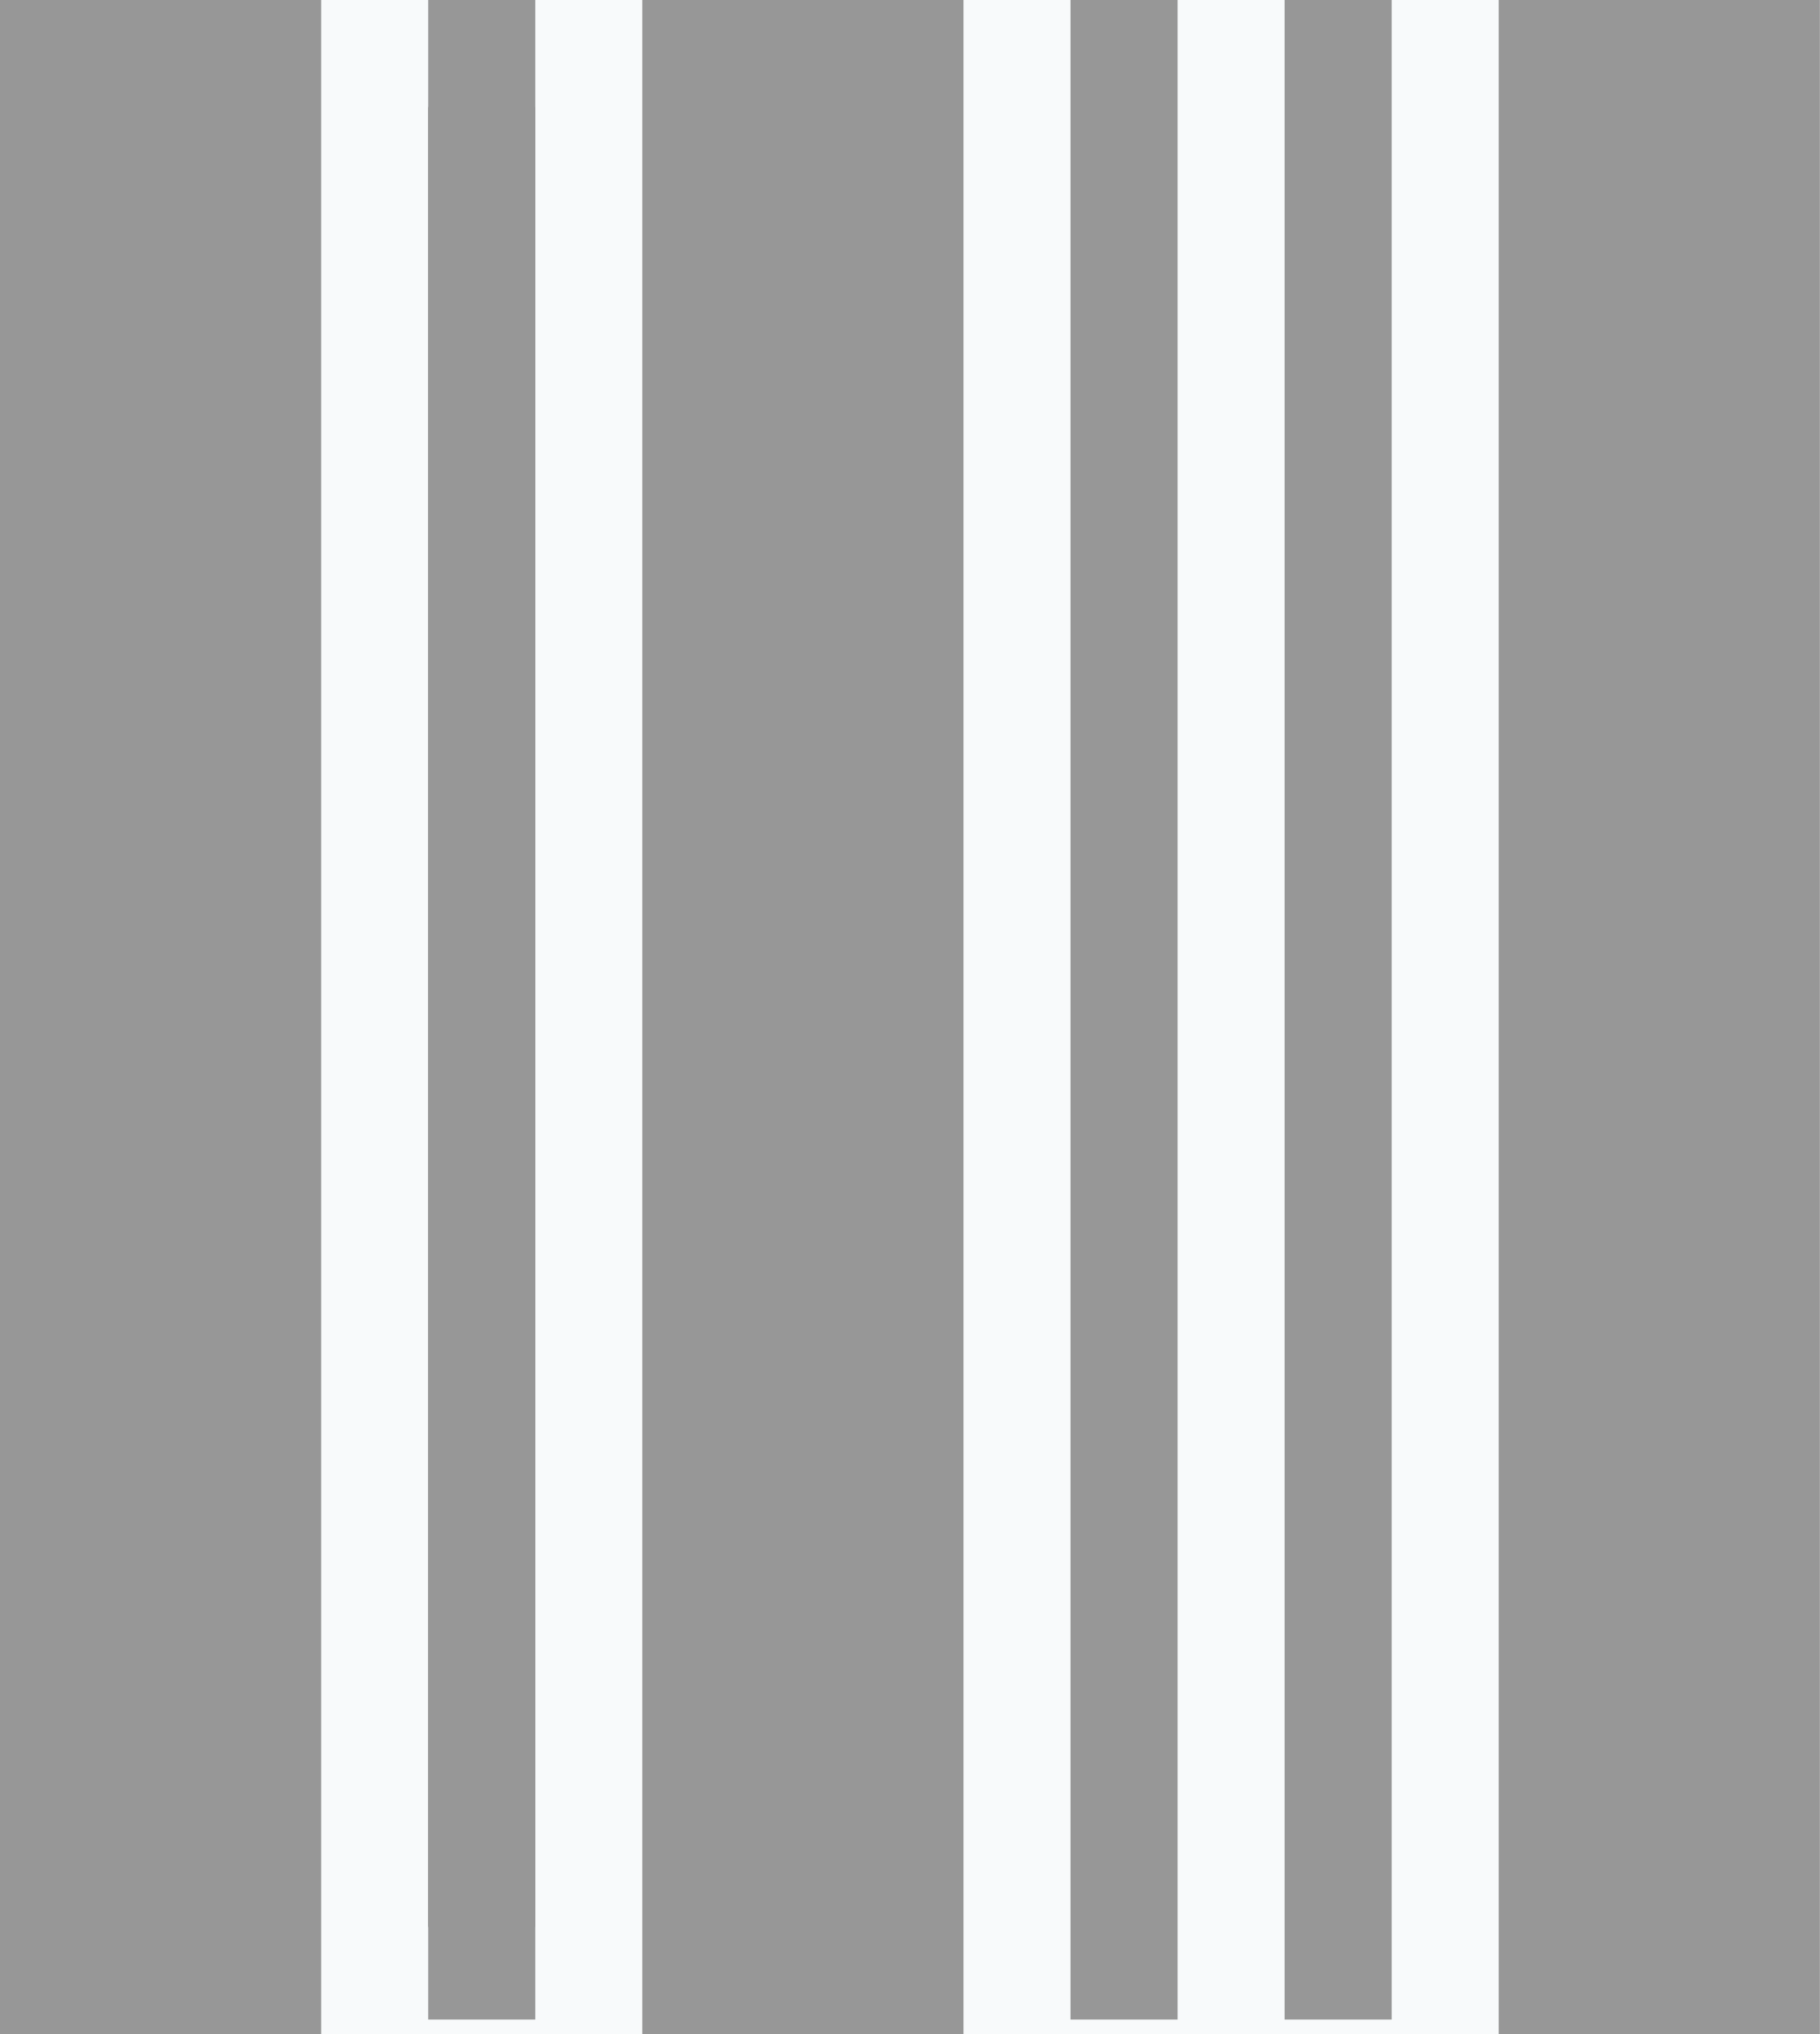
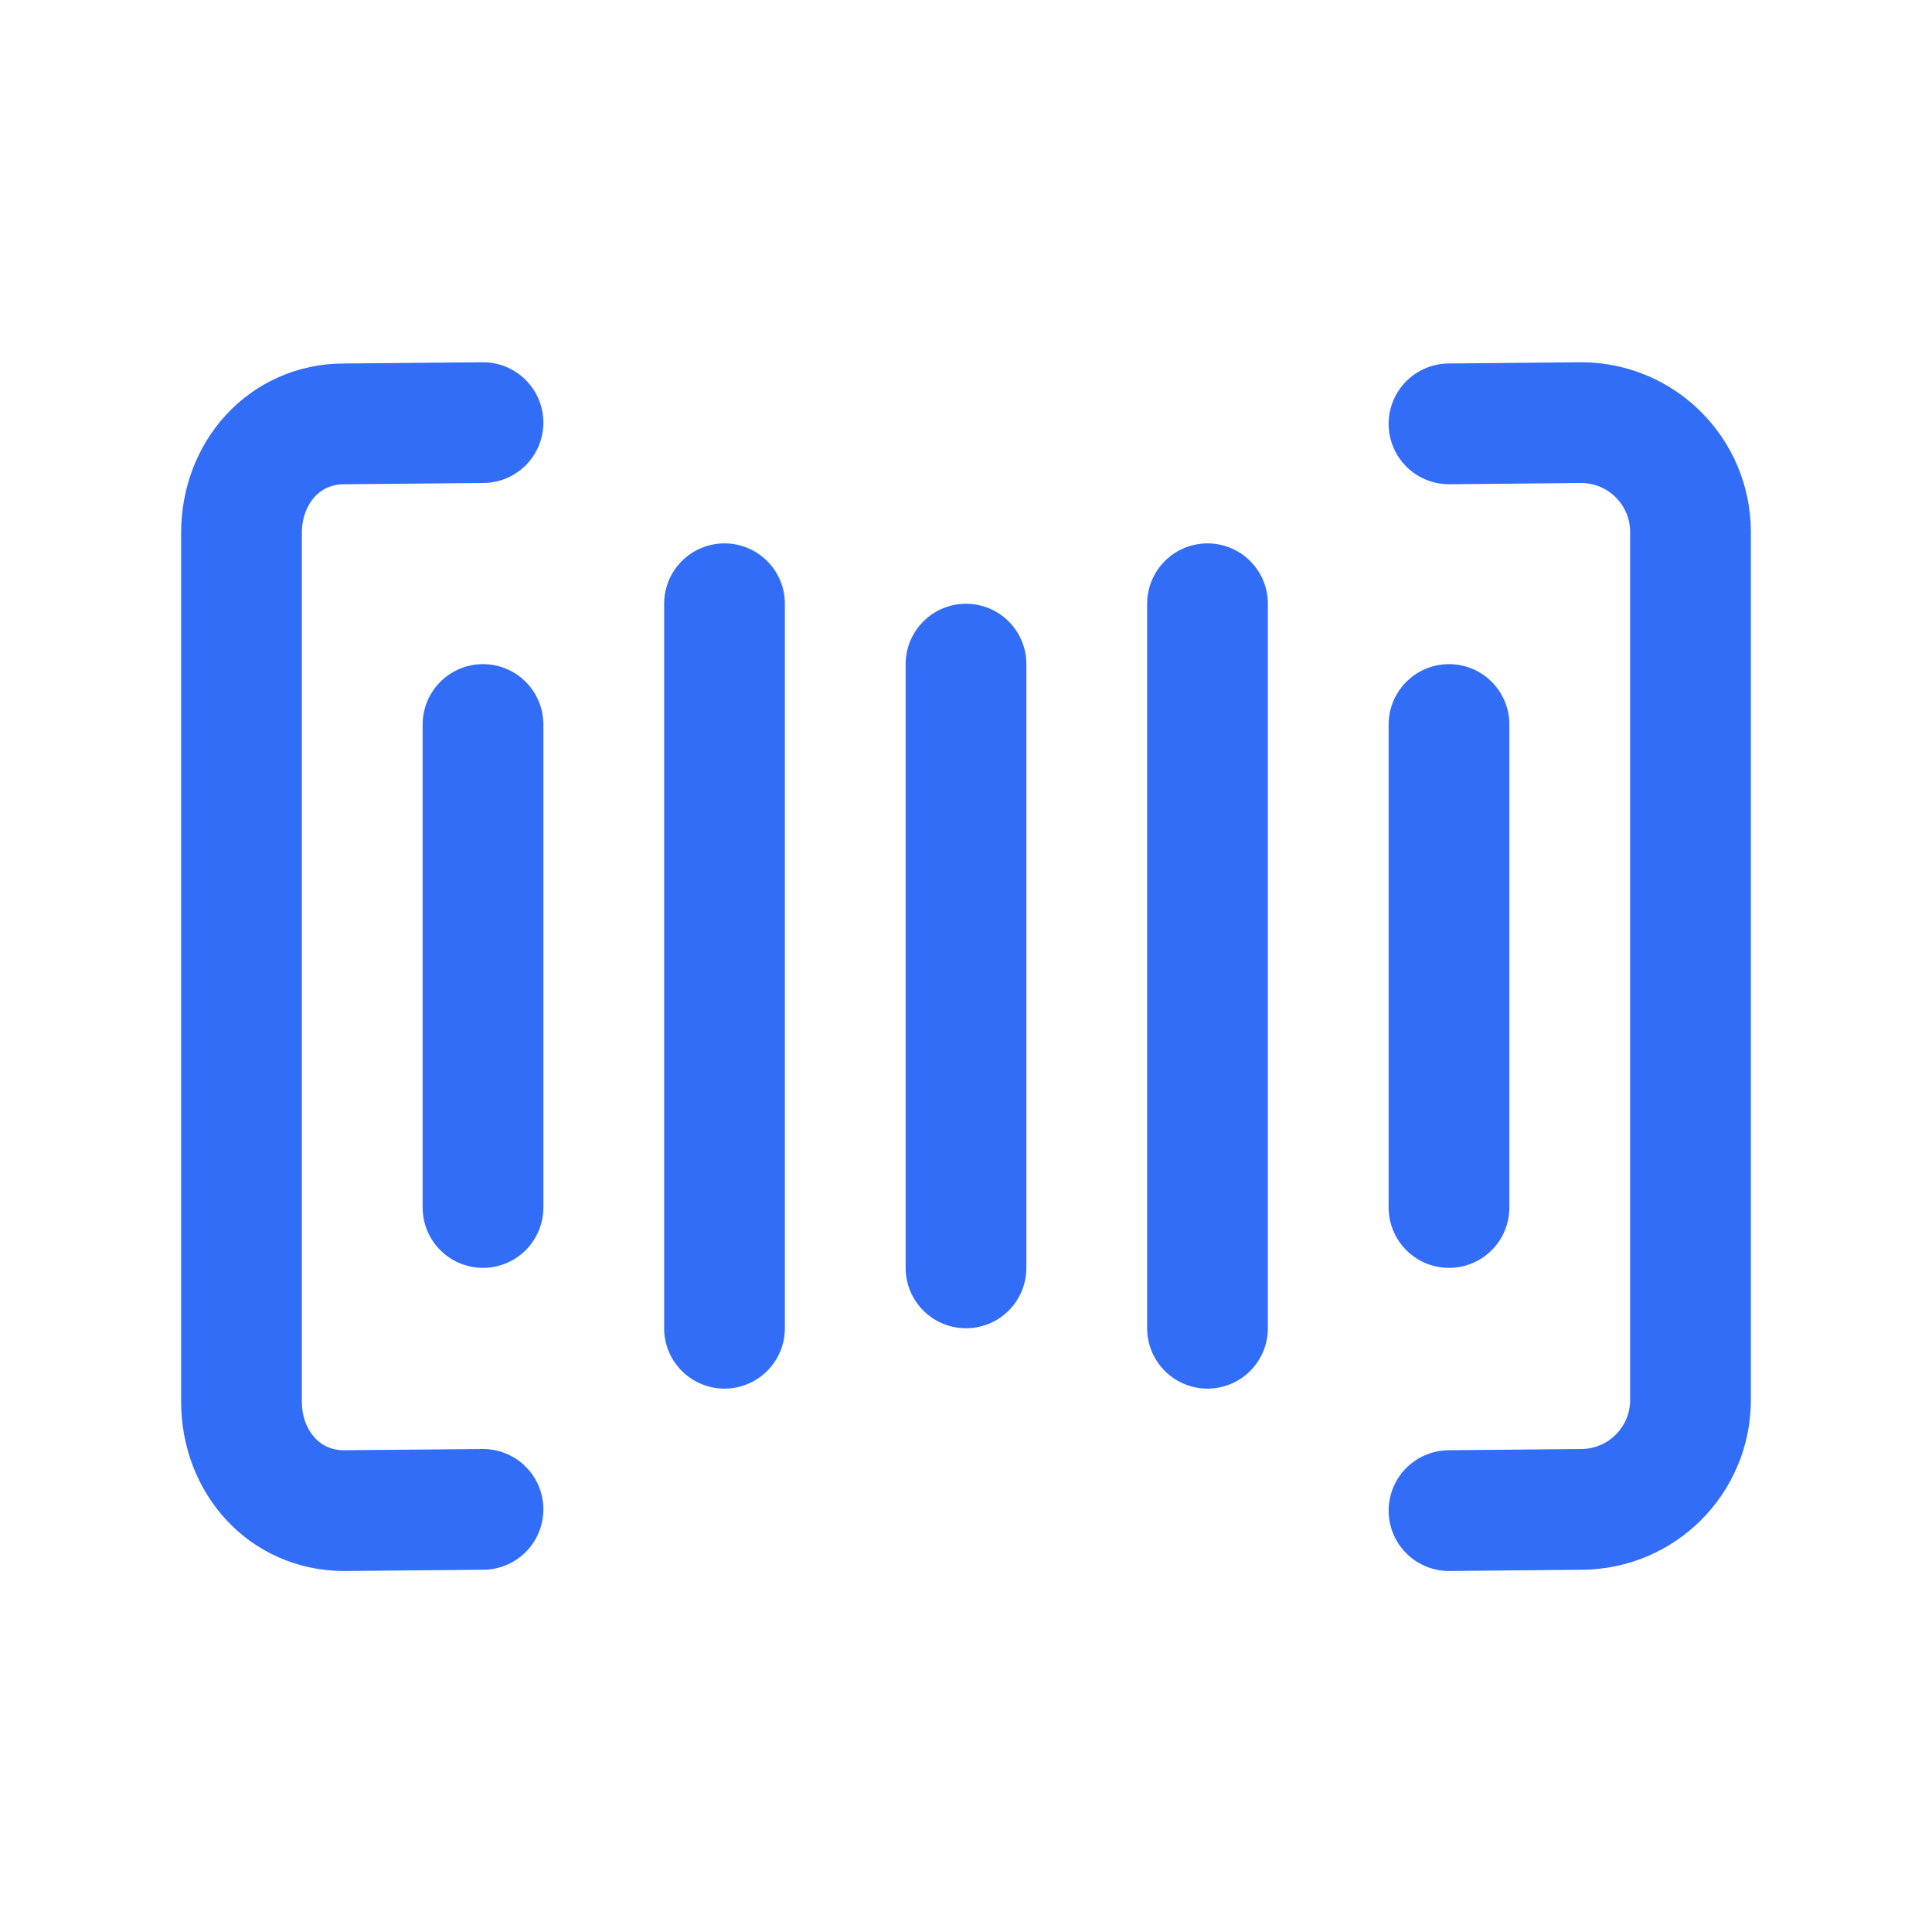
- <svg xmlns="http://www.w3.org/2000/svg" width="17px" height="19px" viewBox="0 0 17 19" version="1.1">
-   <g id="Form" stroke="none" stroke-width="1" fill="none" fill-rule="evenodd">
-     <g id="01a_form_admin_view" transform="translate(-153, -879)">
-       <g id="Functions" transform="translate(0, 189)">
-         <rect id="bg" fill="#F8FAFB" x="0" y="0" width="414" height="1026" />
-         <g id="c" transform="translate(107.4369, 644)" stroke="#979797" stroke-linecap="square">
-           <g id="Group-10" transform="translate(46.56315, 46)">
-             <path d="M0.5,17.5 L0.5,1.5" id="Line-6" stroke-width="3" />
-             <path d="M3.5,17.5 L3.5,1.5" id="Line-6-Copy" />
-             <path d="M3.5,18.365 L3.5,0.5" id="Line-6-Copy-3" />
-             <path d="M9.5,18.365 L9.5,0.5" id="Line-6-Copy-4" />
-             <path d="M11.5,18.365 L11.5,0.5" id="Line-6-Copy-5" />
-             <path d="M6.5,17.5 L6.5,1.5" id="Line-6-Copy-2" stroke-width="3" />
-             <path d="M14.5,17.5 L14.5,1.5" id="Line-6-Copy-6" stroke-width="3" />
-           </g>
-         </g>
-       </g>
-     </g>
-   </g>
+ <svg xmlns="http://www.w3.org/2000/svg" width="24px" height="24px" class="ionicon" viewBox="0 0 512 512">
+   <path d="M384 400.33l35.13-.33A29 29 0 00448 371.13V140.87A29 29 0 00419.13 112l-35.13.33M128 112l-36.8.33c-15.88 0-27.2 13-27.2 28.87v230.27c0 15.87 11.32 28.86 27.2 28.86L128 400M384 192v128M320 160v192M256 176v160M192 160v192M128 192v128" fill="none" stroke="#326DF7" stroke-linecap="round" stroke-linejoin="round" stroke-width="32" />
</svg>
